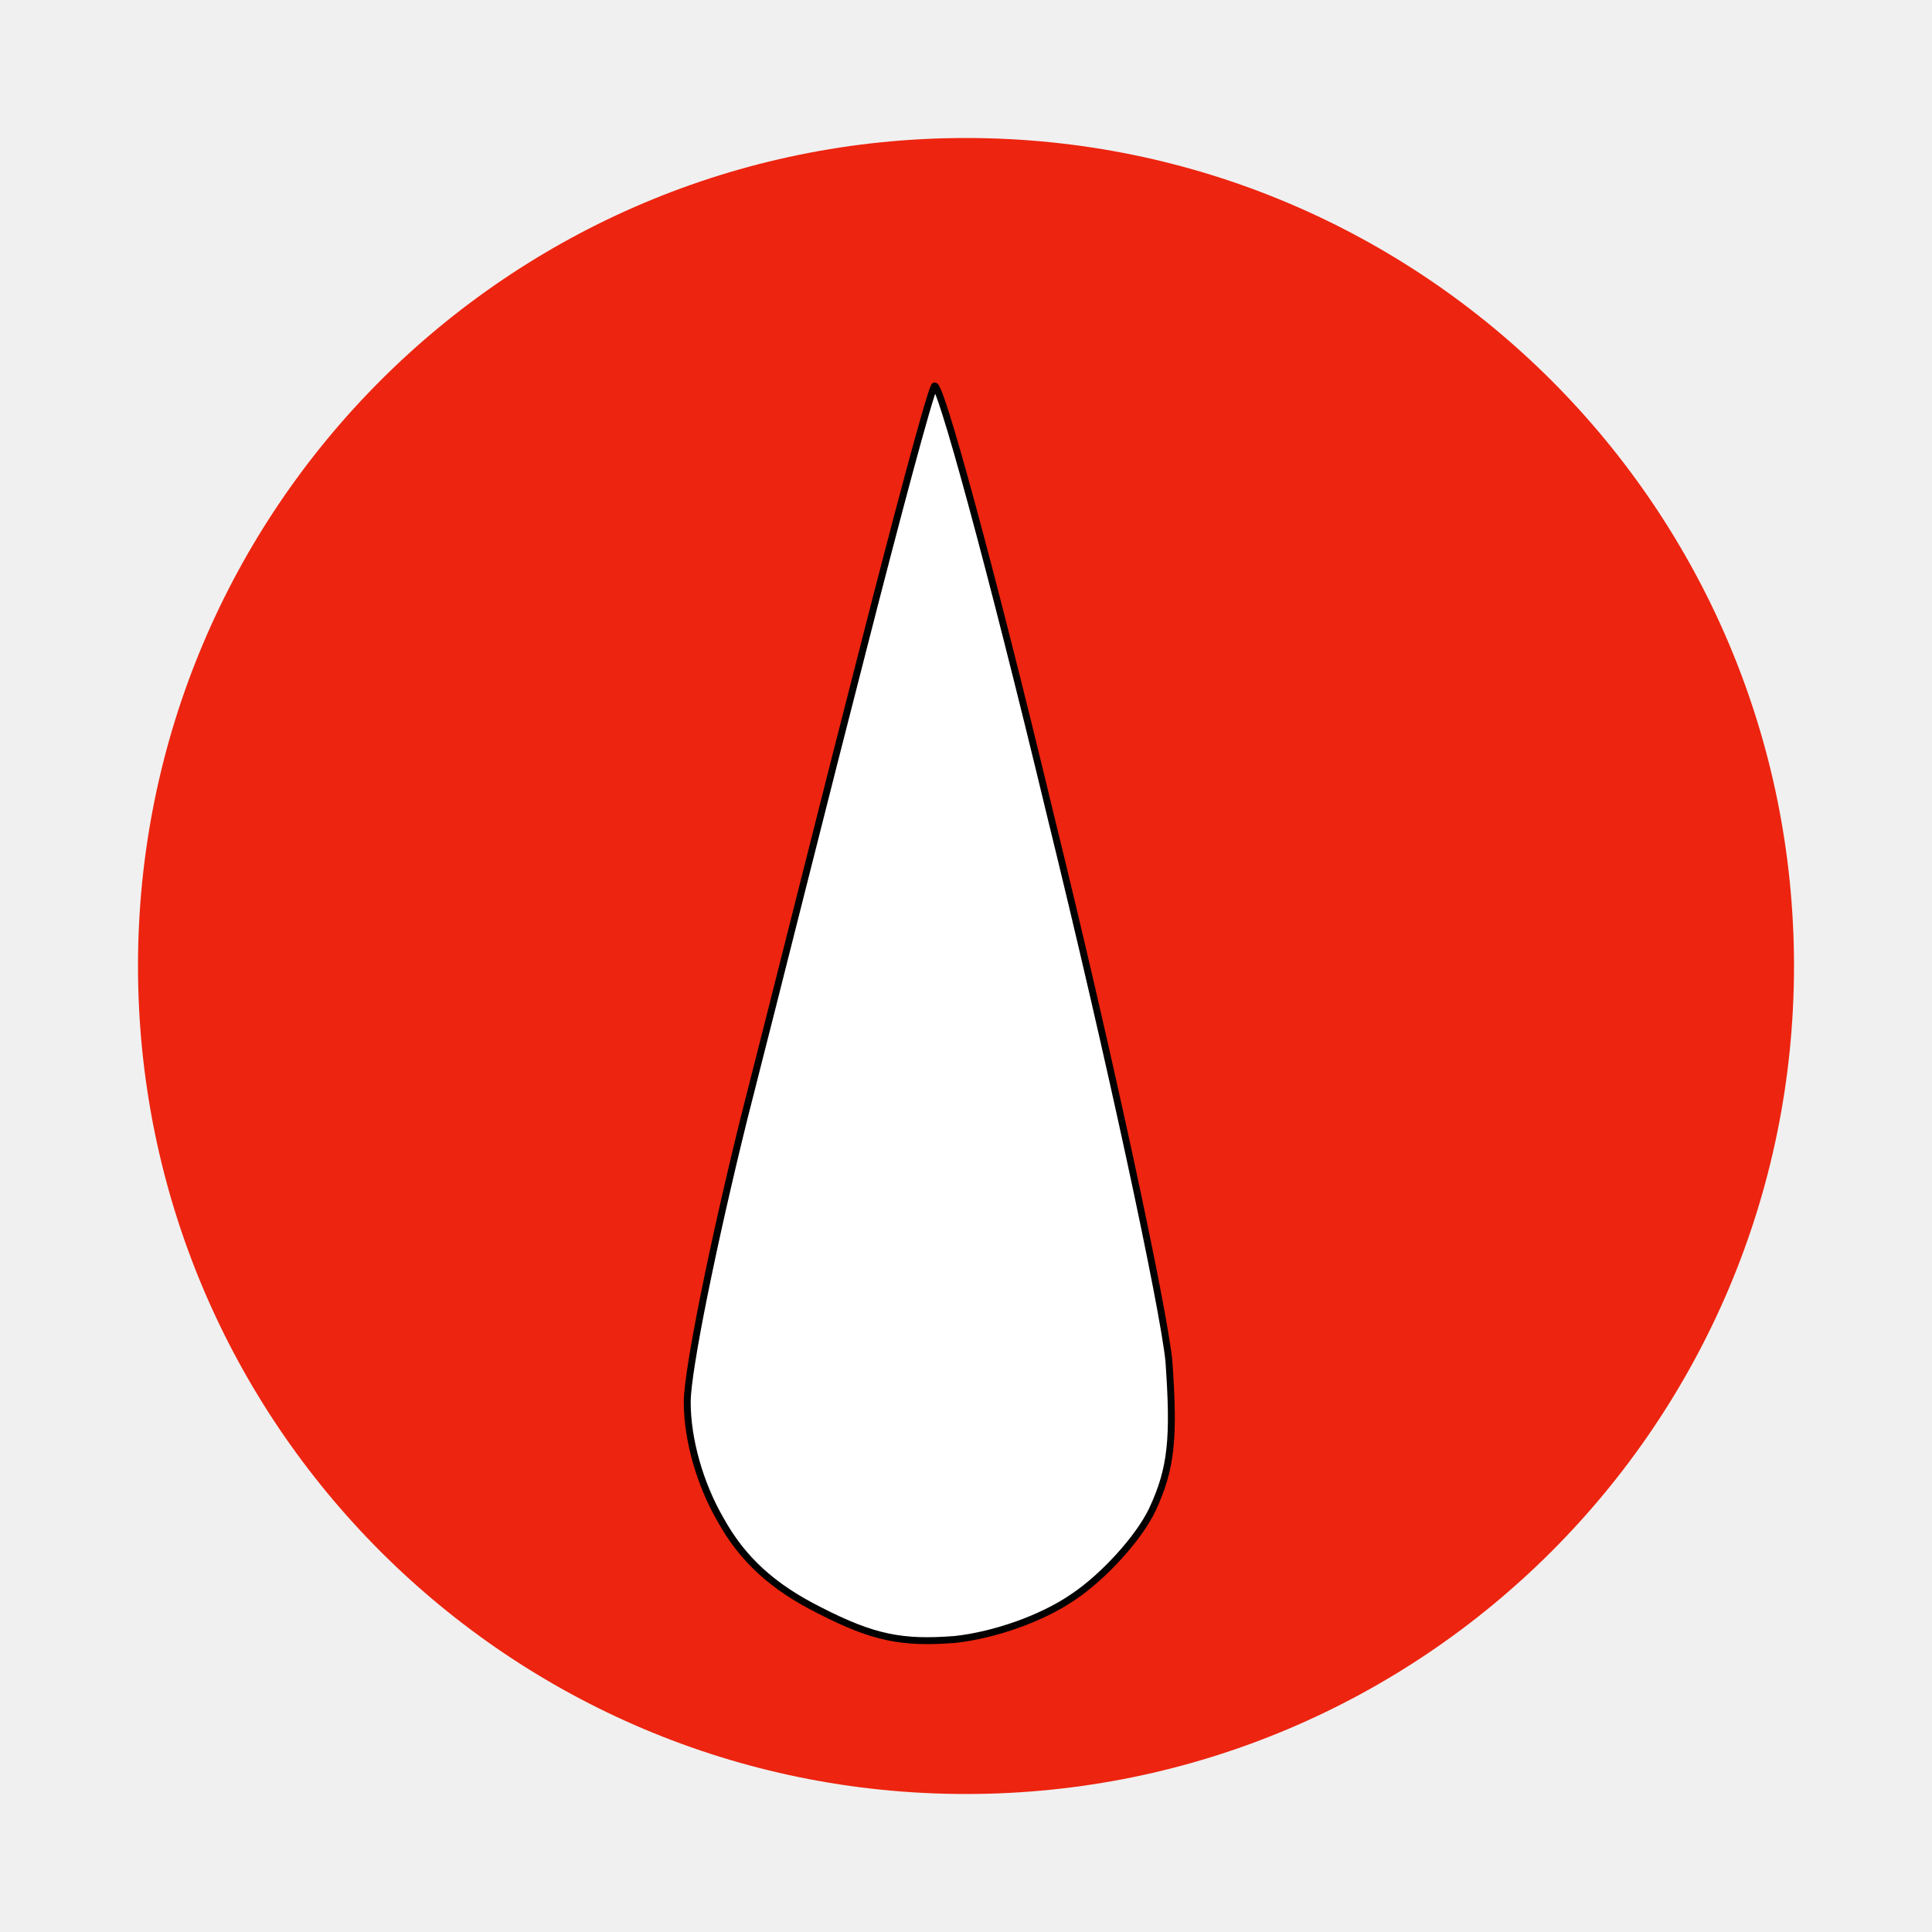
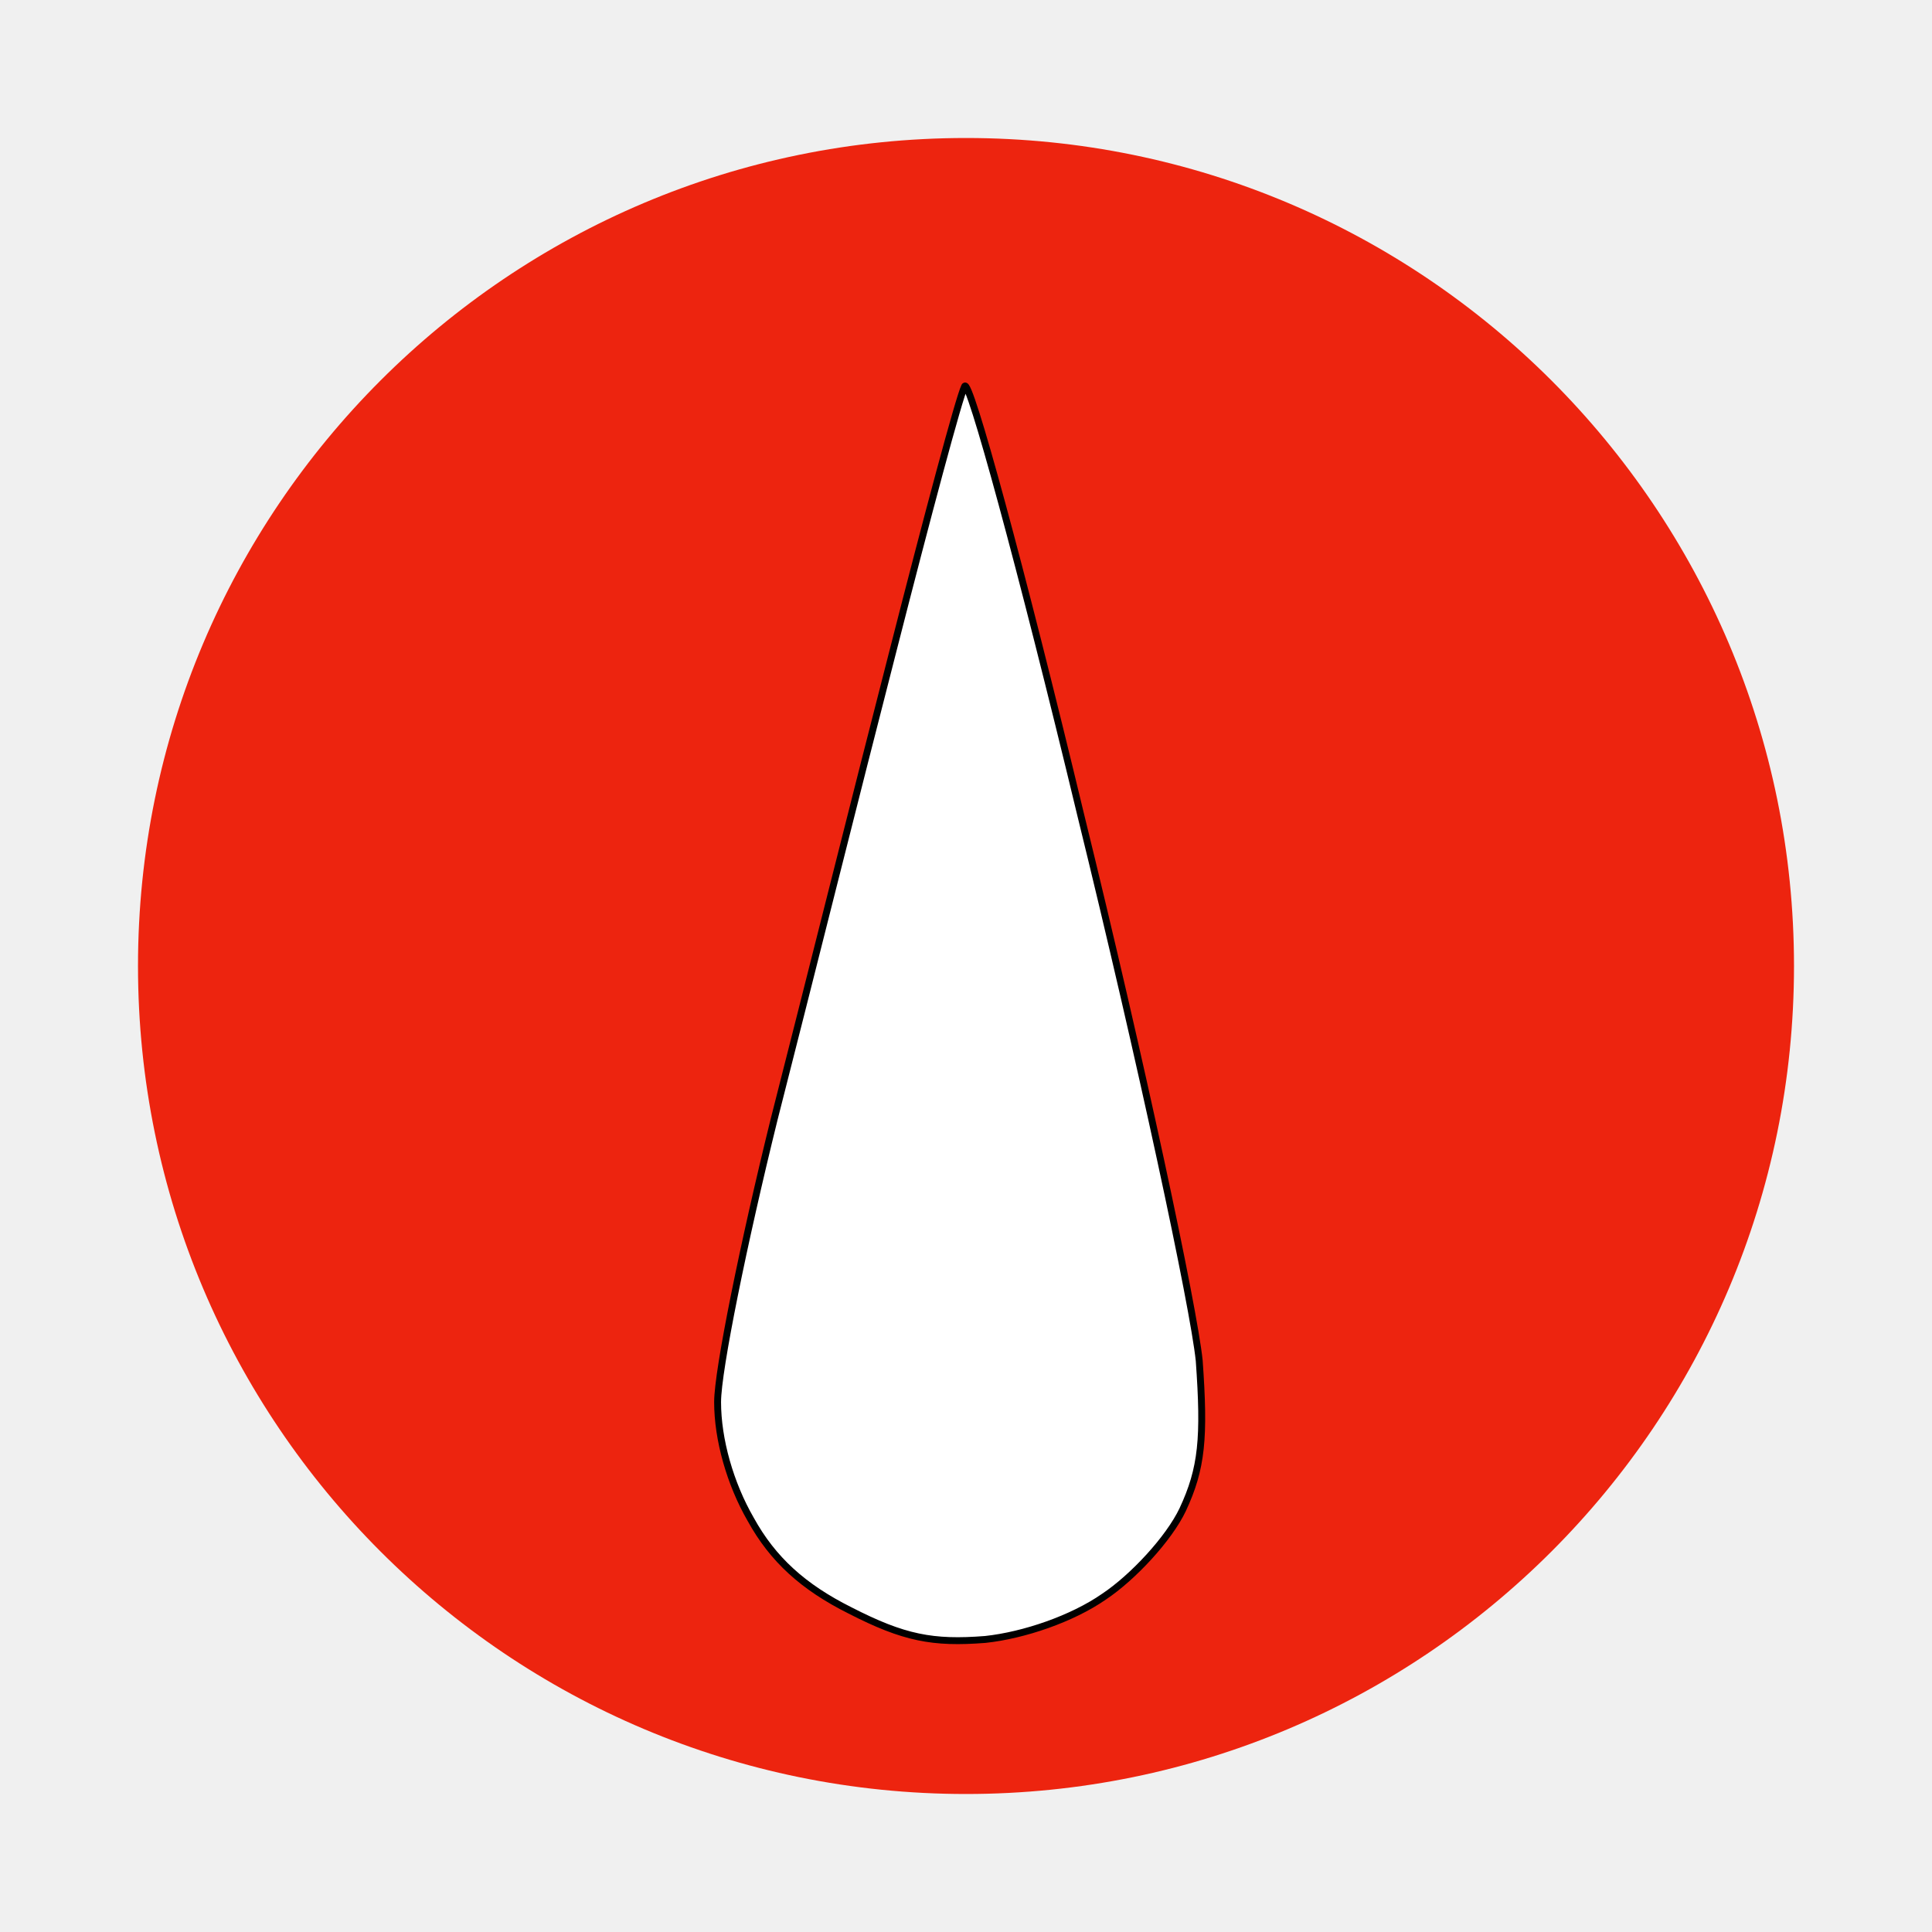
<svg xmlns="http://www.w3.org/2000/svg" version="1.0" width="140pt" height="140pt" viewBox="0 0 140 140" preserveAspectRatio="xMidYMid meet" id="svg12">
  <g transform="translate(0,140) scale(0.1,-0.1)" fill="#000000" stroke="none" id="g10">
    <circle cx="700" cy="700" r="600" fill="#ed240f" />
-     <path fill="#FFFFFF" stroke="#000000" stroke-width="5" d="M677 1120 c-4 -8 -27 -94 -52 -192 -25 -97 -63 -249 -86 -339 -22 -89 -41 -182 -41 -205 0 -27 9 -59 24 -85 16 -29 38 -49 72 -66 39 -20 60 -24 98 -21 28 3 63 15 86 31 21 14 47 42 57 63 14 30 16 52 12 108 -4 39 -42 217 -86 396 -43 179 -81 318 -84 310z" id="path6" />
+     <path fill="#FFFFFF" stroke="#000000" stroke-width="5" transform="translate(22)" d="M677 1120 c-4 -8 -27 -94 -52 -192 -25 -97 -63 -249 -86 -339 -22 -89 -41 -182 -41 -205 0 -27 9 -59 24 -85 16 -29 38 -49 72 -66 39 -20 60 -24 98 -21 28 3 63 15 86 31 21 14 47 42 57 63 14 30 16 52 12 108 -4 39 -42 217 -86 396 -43 179 -81 318 -84 310z" id="path6" />
  </g>
</svg>
